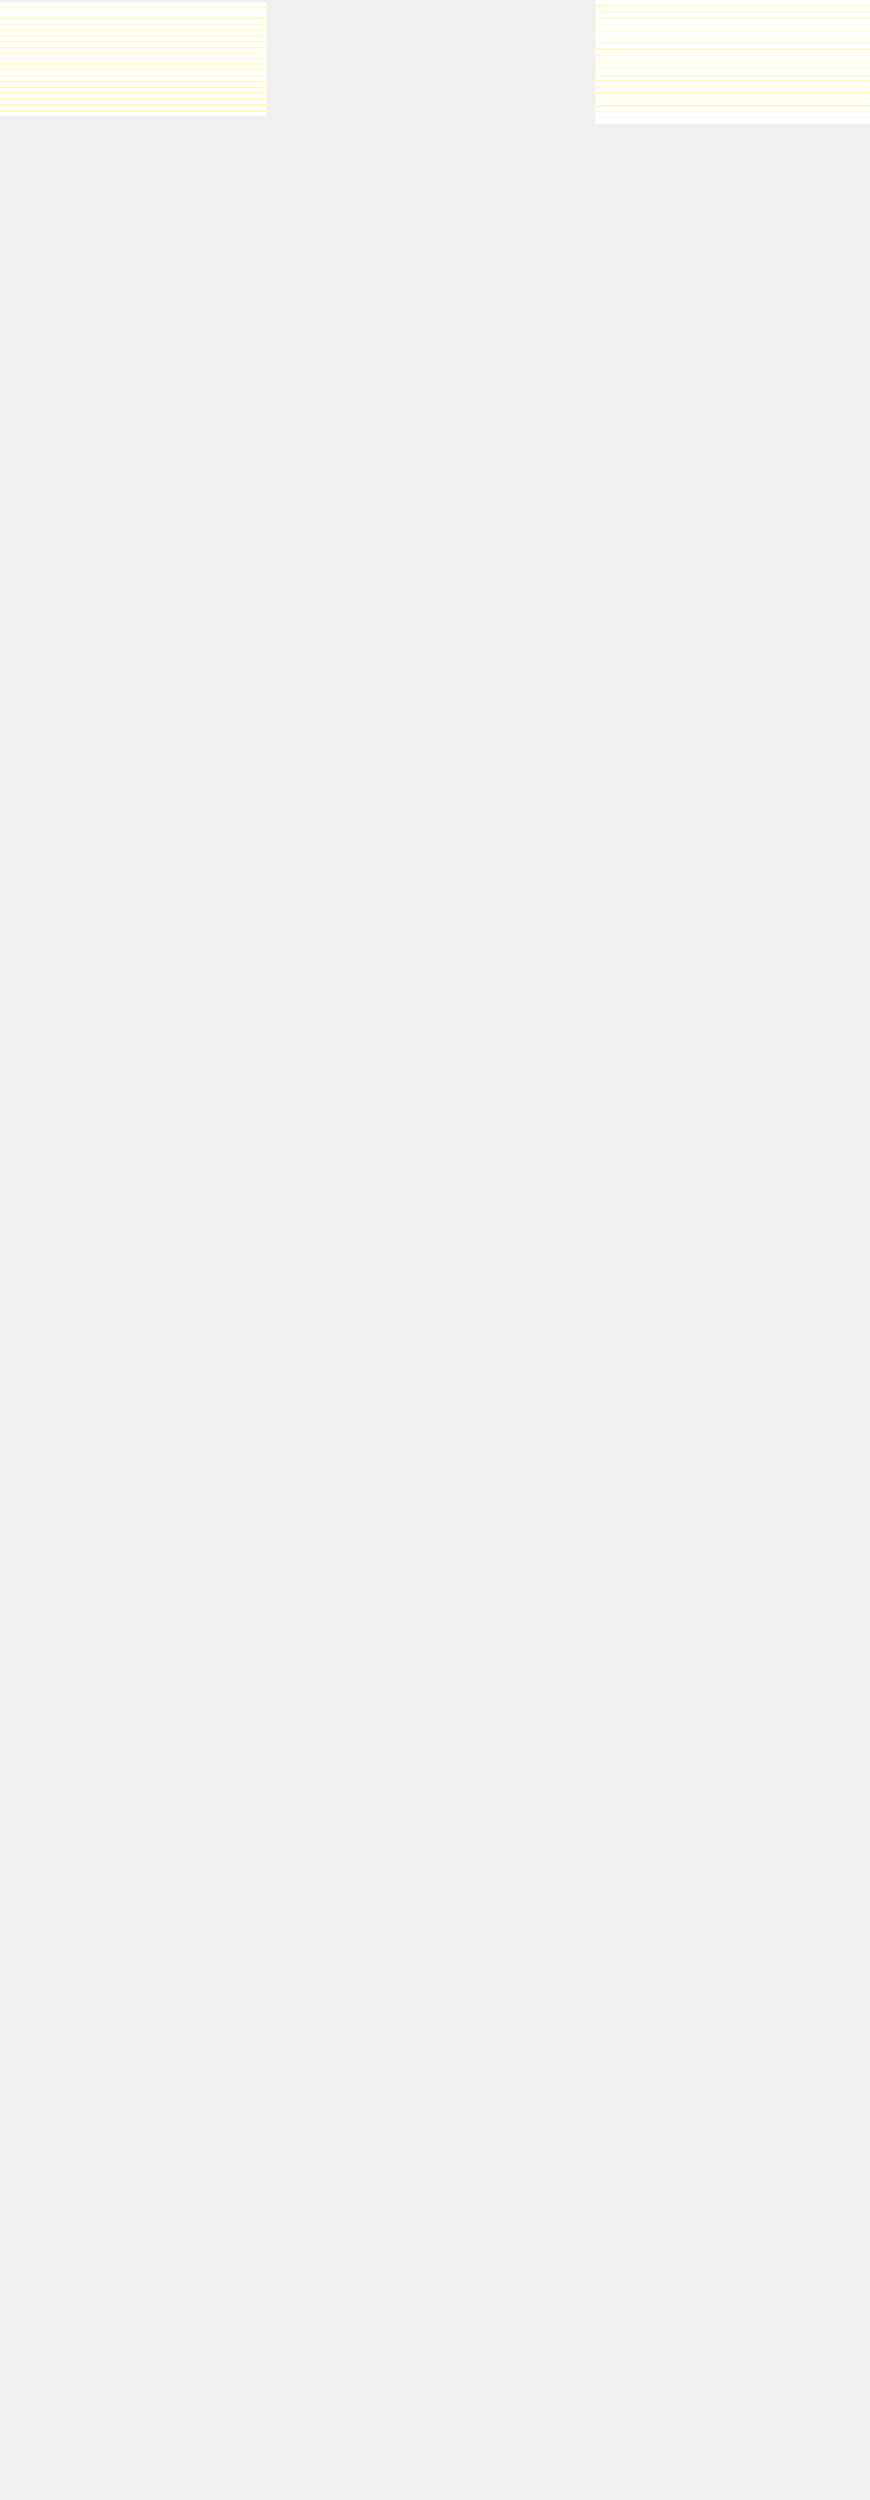
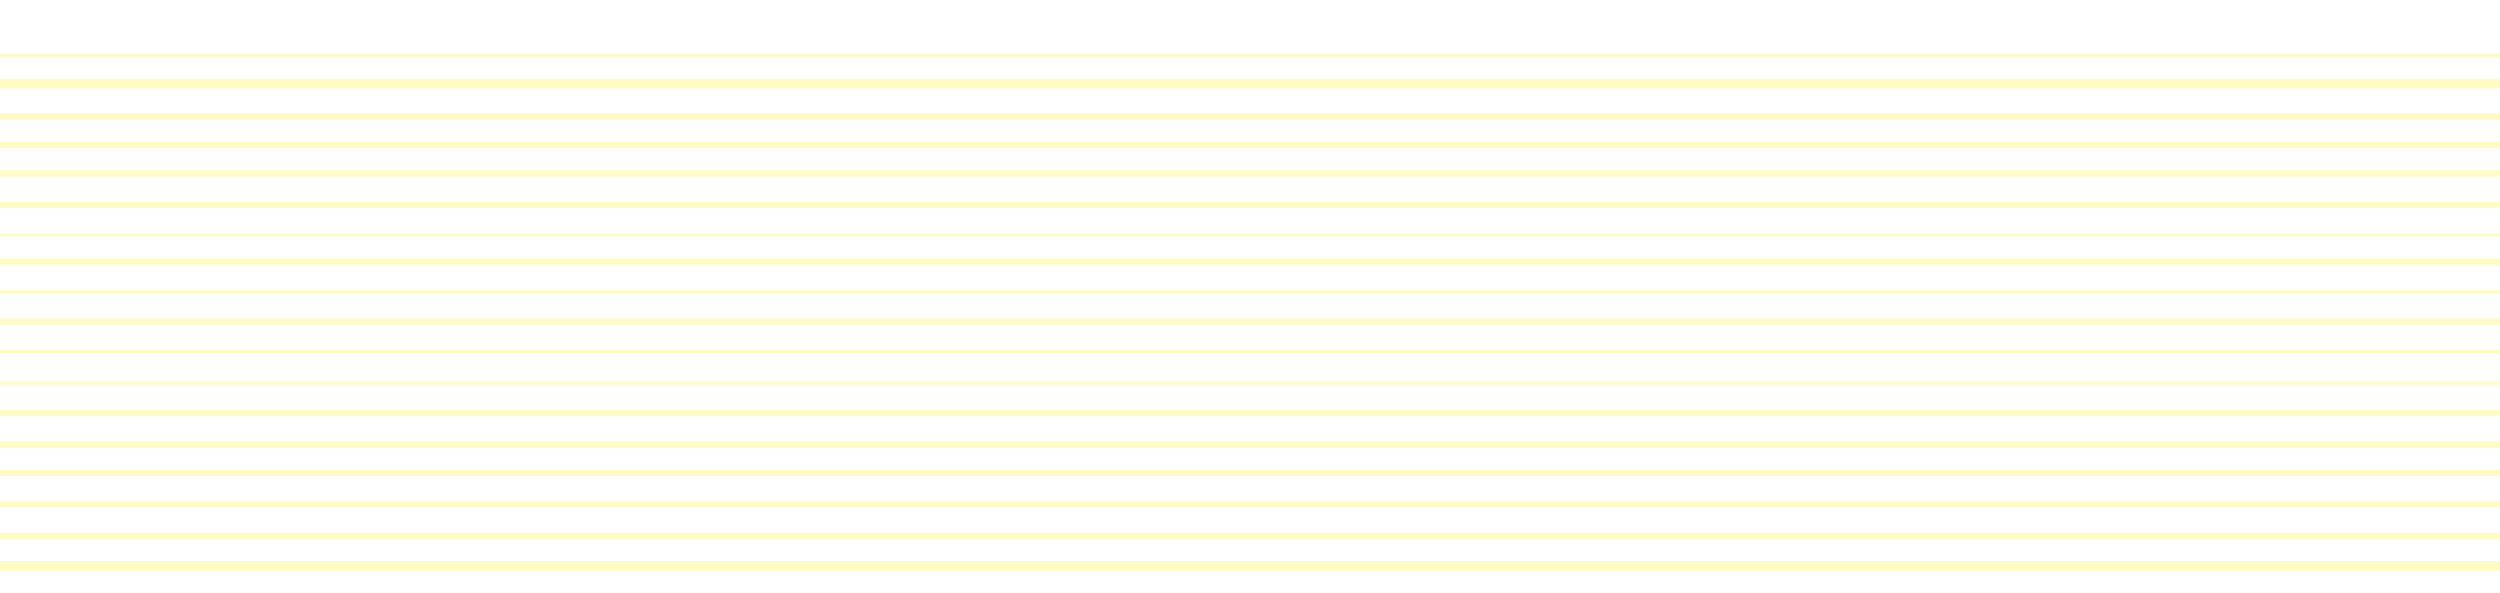
- <svg xmlns="http://www.w3.org/2000/svg" width="1440" height="4140" viewBox="0 0 1440 4140" fill="none">
-   <rect x="-23" y="4" width="464" height="188" fill="white" />
-   <rect x="-26" y="11" width="470" height="2" fill="#FEFCC2" />
-   <rect x="-26" y="21" width="470" height="1" fill="#FEFCC2" />
-   <rect x="-26" y="29" width="470" height="3" fill="#FEFCC2" />
-   <rect x="-26" y="40" width="470" height="2" fill="#FEFCC2" />
-   <rect x="-26" y="49" width="470" height="2" fill="#FEFCC2" />
-   <rect x="-26" y="58" width="470" height="2" fill="#FEFCC2" />
-   <rect x="-23" y="78" width="470" height="1" fill="#FEFCC2" />
-   <rect x="-23" y="78" width="470" height="1" fill="#FEFCC2" />
-   <rect x="-23" y="68" width="470" height="2" fill="#FEFCC2" />
-   <rect x="-23" y="68" width="470" height="2" fill="#FEFCC2" />
-   <rect x="-26" y="96" width="470" height="1" fill="#FEFCC2" />
-   <rect x="-26" y="96" width="470" height="1" fill="#FEFCC2" />
-   <rect x="-26" y="96" width="470" height="1" fill="#FEFCC2" />
-   <rect x="-26" y="96" width="470" height="1" fill="#FEFCC2" />
-   <rect x="-26" y="86" width="470" height="2" fill="#FEFCC2" />
-   <rect x="-26" y="86" width="470" height="2" fill="#FEFCC2" />
-   <rect x="-26" y="86" width="470" height="2" fill="#FEFCC2" />
-   <rect x="-26" y="86" width="470" height="2" fill="#FEFCC2" />
-   <rect x="-26" y="105" width="470" height="2" fill="#FEFCC2" />
-   <rect x="-26" y="105" width="470" height="2" fill="#FEFCC2" />
-   <rect x="-26" y="105" width="470" height="2" fill="#FEFCC2" />
-   <rect x="-26" y="105" width="470" height="2" fill="#FEFCC2" />
-   <rect x="-26" y="115" width="470" height="1" fill="#FEFCC2" />
-   <rect x="-26" y="115" width="470" height="1" fill="#FEFCC2" />
-   <rect x="-26" y="115" width="470" height="1" fill="#FEFCC2" />
-   <rect x="-26" y="115" width="470" height="1" fill="#FEFCC2" />
-   <rect x="-27" y="125" width="470" height="1" fill="#FEFCC2" />
-   <rect x="-27" y="125" width="470" height="1" fill="#FEFCC2" />
-   <rect x="-27" y="125" width="470" height="1" fill="#FEFCC2" />
-   <rect x="-27" y="125" width="470" height="1" fill="#FEFCC2" />
-   <rect x="-26" y="134" width="470" height="2" fill="#FEFCC2" />
-   <rect x="-26" y="134" width="470" height="2" fill="#FEFCC2" />
-   <rect x="-26" y="134" width="470" height="2" fill="#FEFCC2" />
-   <rect x="-26" y="134" width="470" height="2" fill="#FEFCC2" />
-   <rect x="-26" y="144" width="470" height="2" fill="#FEFCC2" />
-   <rect x="-26" y="144" width="470" height="2" fill="#FEFCC2" />
-   <rect x="-26" y="144" width="470" height="2" fill="#FEFCC2" />
-   <rect x="-26" y="144" width="470" height="2" fill="#FEFCC2" />
-   <rect x="-27" y="153" width="470" height="2" fill="#FEFCC2" />
-   <rect x="-27" y="153" width="470" height="2" fill="#FEFCC2" />
-   <rect x="-27" y="153" width="470" height="2" fill="#FEFCC2" />
-   <rect x="-27" y="153" width="470" height="2" fill="#FEFCC2" />
-   <rect x="-27" y="163" width="470" height="2" fill="#FEFCC2" />
-   <rect x="-27" y="163" width="470" height="2" fill="#FEFCC2" />
-   <rect x="-27" y="163" width="470" height="2" fill="#FEFCC2" />
-   <rect x="-27" y="163" width="470" height="2" fill="#FEFCC2" />
-   <rect x="-26" y="173" width="470" height="2" fill="#FEFCC2" />
-   <rect x="-26" y="173" width="470" height="2" fill="#FEFCC2" />
-   <rect x="-26" y="173" width="470" height="2" fill="#FEFCC2" />
-   <rect x="-26" y="173" width="470" height="2" fill="#FEFCC2" />
-   <rect x="-27" y="182" width="470" height="3" fill="#FEFCC2" />
-   <rect x="-27" y="182" width="470" height="3" fill="#FEFCC2" />
-   <rect x="-27" y="182" width="470" height="3" fill="#FEFCC2" />
-   <rect x="-27" y="182" width="470" height="3" fill="#FEFCC2" />
-   <rect x="986" width="489" height="205" fill="white" />
-   <rect x="986" y="8" width="493" height="3" fill="#FEFCC2" />
-   <rect x="985" y="19" width="492" height="2" fill="#FEFCC2" />
-   <rect x="985" y="29" width="492" height="2" fill="#FEFCC2" />
-   <rect x="985" y="40" width="492" height="1" fill="#FEFCC2" />
-   <rect x="985" y="51" width="492" height="1" fill="#FEFCC2" />
-   <rect x="985" y="62" width="492" height="1" fill="#FEFCC2" />
-   <rect x="985" y="112" width="492" height="2" fill="#FEFCC2" />
-   <rect x="986" y="91" width="493" height="2" fill="#FEFCC2" />
-   <rect x="986" y="80" width="493" height="3" fill="#FEFCC2" />
-   <rect x="986" y="70" width="493" height="2" fill="#FEFCC2" />
-   <rect x="986" y="194" width="493" height="1" fill="#FEFCC2" />
-   <rect x="985" y="102" width="492" height="2" fill="#FEFCC2" />
-   <rect x="983" y="125" width="493" height="1" fill="#FEFCC2" />
-   <rect x="983" y="125" width="493" height="1" fill="#FEFCC2" />
-   <rect x="983" y="125" width="493" height="1" fill="#FEFCC2" />
-   <rect x="983" y="125" width="493" height="1" fill="#FEFCC2" />
-   <rect x="985" y="134" width="492" height="1" fill="#FEFCC2" />
-   <rect x="985" y="134" width="492" height="1" fill="#FEFCC2" />
-   <rect x="985" y="134" width="492" height="1" fill="#FEFCC2" />
-   <rect x="985" y="132" width="492" height="2" fill="#FEFCC2" />
-   <rect x="985" y="144" width="492" height="1" fill="#FEFCC2" />
-   <rect x="985" y="144" width="492" height="1" fill="#FEFCC2" />
-   <rect x="985" y="144" width="492" height="1" fill="#FEFCC2" />
-   <rect x="985" y="144" width="492" height="1" fill="#FEFCC2" />
-   <rect x="983" y="153" width="493" height="2" fill="#FEFCC2" />
-   <rect x="983" y="153" width="493" height="2" fill="#FEFCC2" />
-   <rect x="983" y="153" width="493" height="2" fill="#FEFCC2" />
-   <rect x="983" y="153" width="493" height="2" fill="#FEFCC2" />
-   <rect x="983" y="163" width="493" height="1" fill="#FEFCC2" />
-   <rect x="983" y="163" width="493" height="1" fill="#FEFCC2" />
-   <rect x="983" y="163" width="493" height="1" fill="#FEFCC2" />
-   <rect x="983" y="163" width="493" height="1" fill="#FEFCC2" />
-   <rect x="985" y="174" width="492" height="3" fill="#FEFCC2" />
-   <rect x="983" y="184" width="493" height="1" fill="#FEFCC2" />
+ <svg xmlns="http://www.w3.org/2000/svg" width="793" height="188" viewBox="0 0 793 188" fill="none">
+   <rect width="793" height="188" fill="white" />
+   <rect y="17" width="793" height="1" fill="#FEFCC2" />
+   <rect y="25" width="793" height="3" fill="#FEFCC2" />
+   <rect y="36" width="793" height="2" fill="#FEFCC2" />
+   <rect y="45" width="793" height="2" fill="#FEFCC2" />
+   <rect y="54" width="793" height="2" fill="#FEFCC2" />
+   <rect y="64" width="793" height="2" fill="#FEFCC2" />
+   <rect y="74" width="793" height="1" fill="#FEFCC2" />
+   <rect y="82" width="793" height="2" fill="#FEFCC2" />
+   <rect y="92" width="793" height="1" fill="#FEFCC2" />
+   <rect y="101" width="793" height="2" fill="#FEFCC2" />
+   <rect y="111" width="793" height="1" fill="#FEFCC2" />
+   <rect y="121" width="793" height="1" fill="#FEFCC2" />
+   <rect y="130" width="793" height="2" fill="#FEFCC2" />
+   <rect y="140" width="793" height="2" fill="#FEFCC2" />
+   <rect y="149" width="793" height="2" fill="#FEFCC2" />
+   <rect y="159" width="793" height="2" fill="#FEFCC2" />
+   <rect y="169" width="793" height="2" fill="#FEFCC2" />
+   <rect y="178" width="793" height="3" fill="#FEFCC2" />
</svg>
